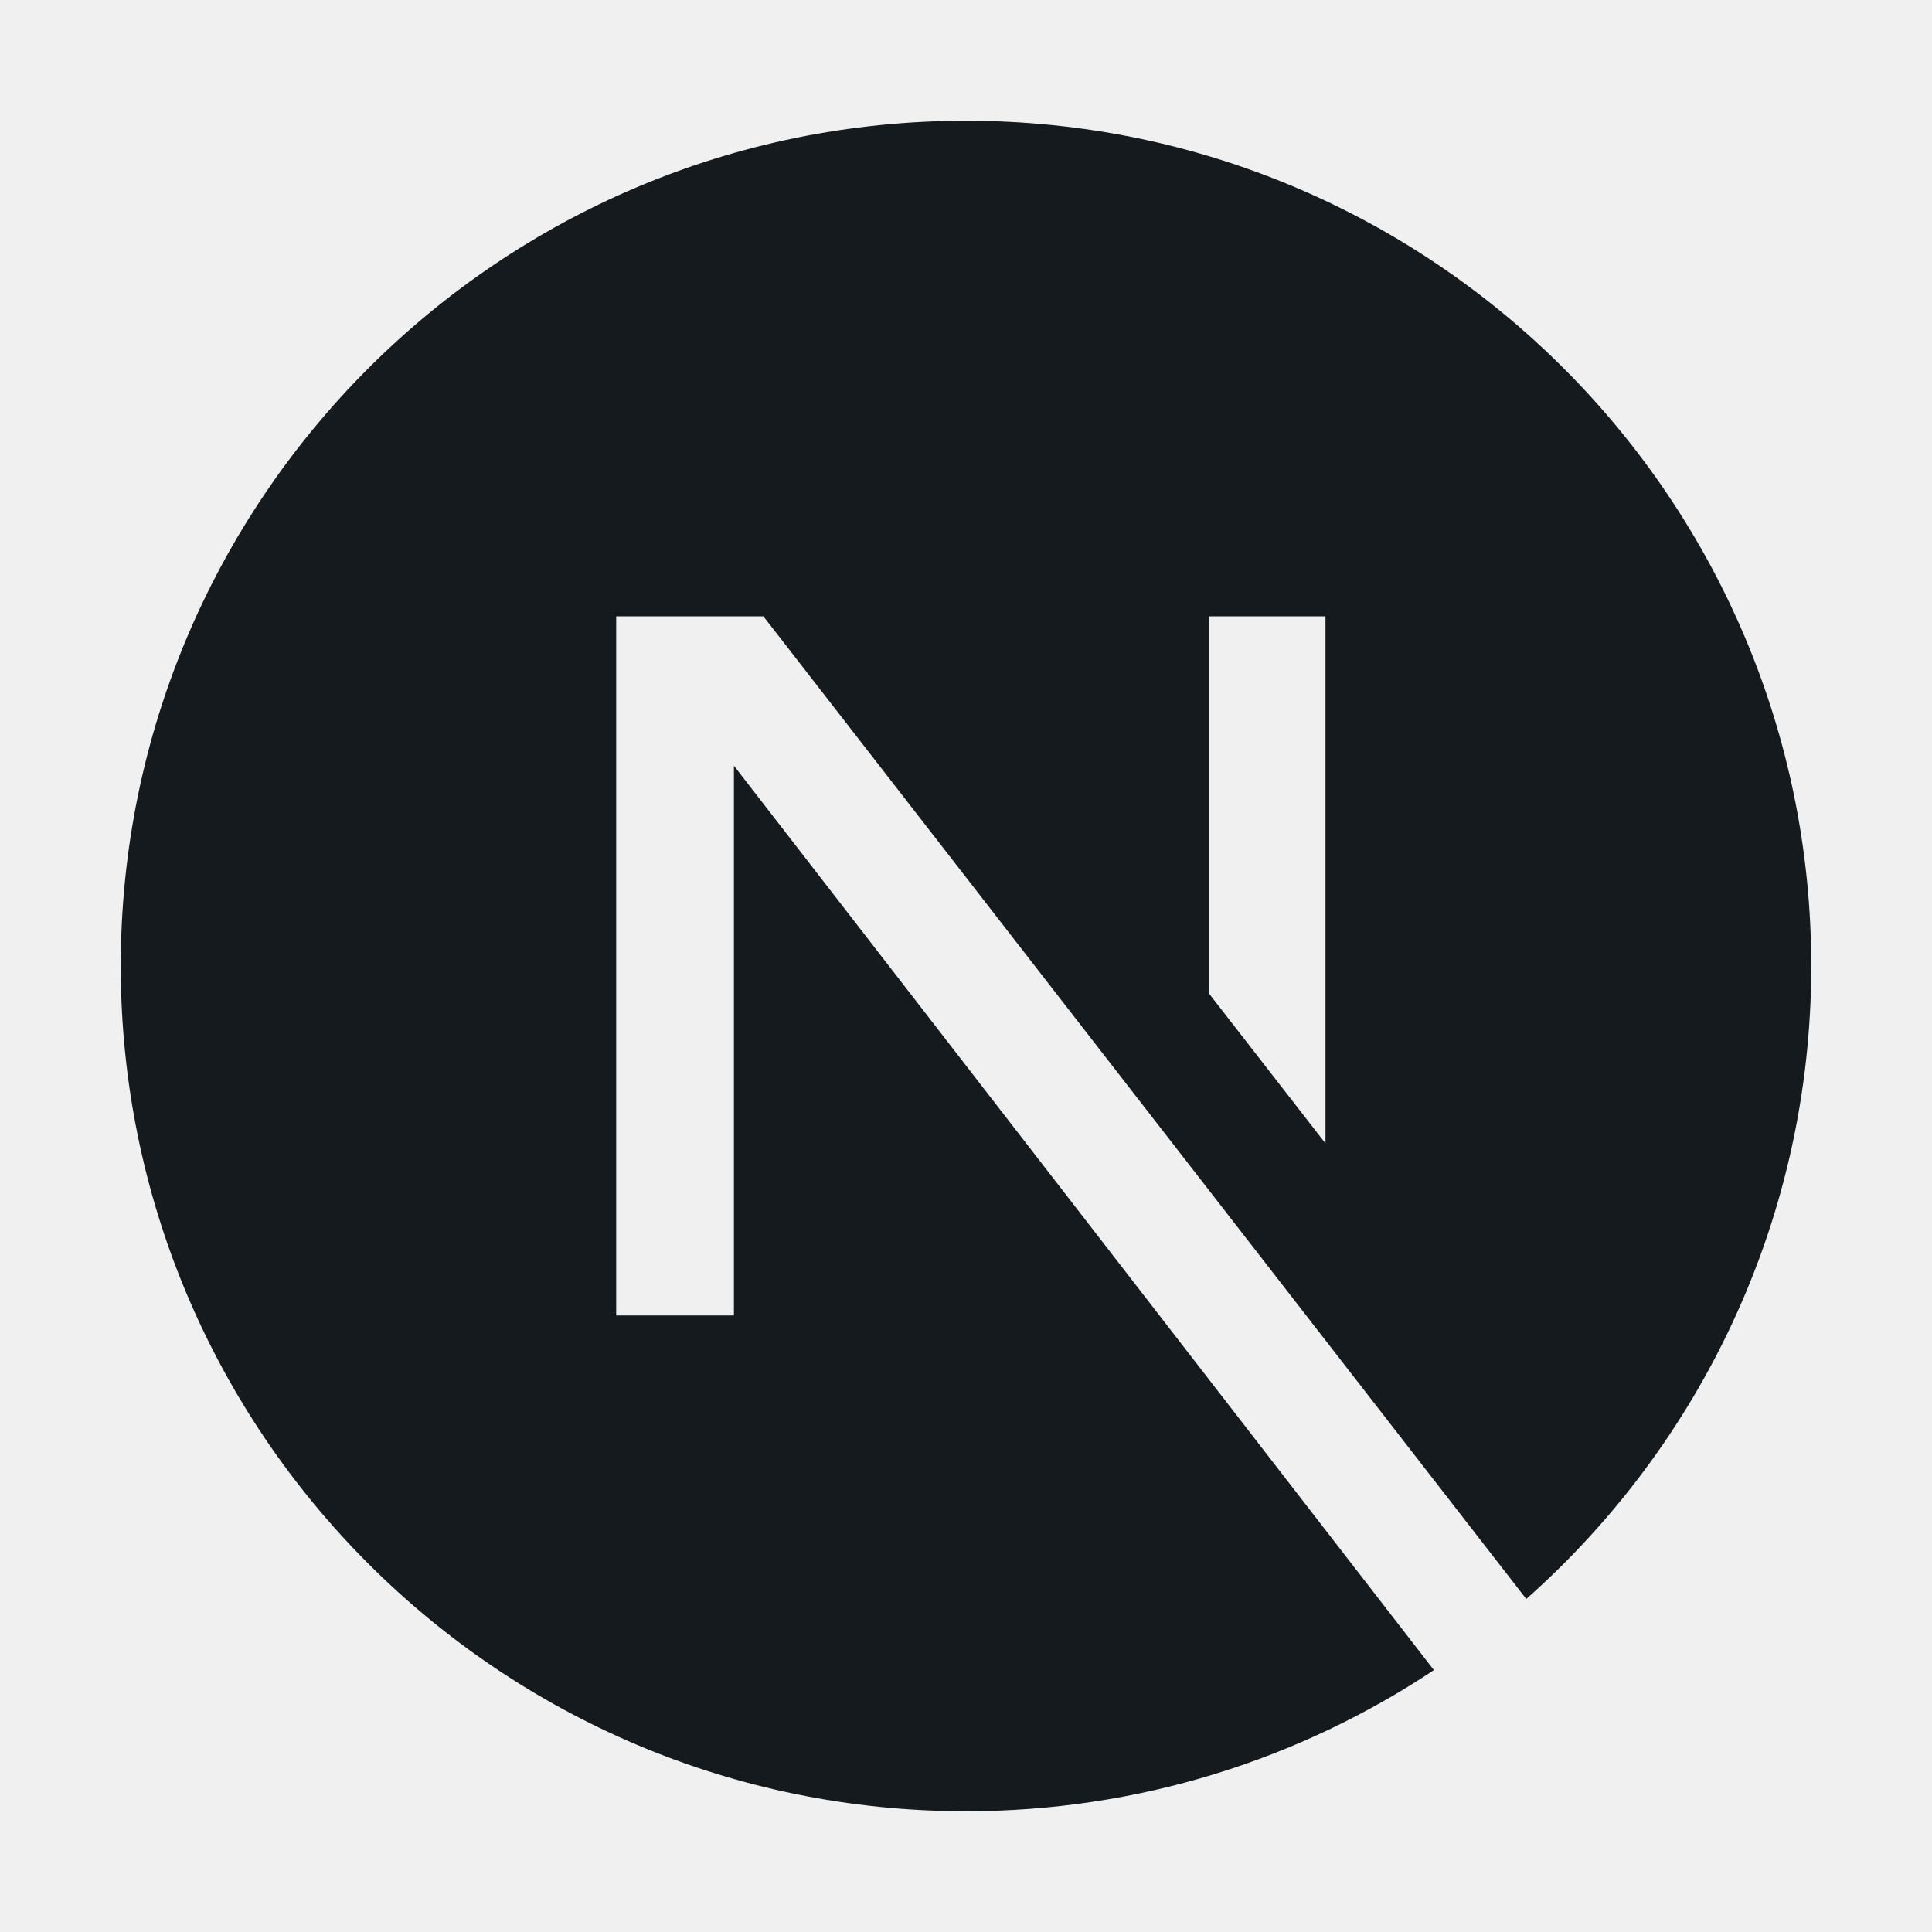
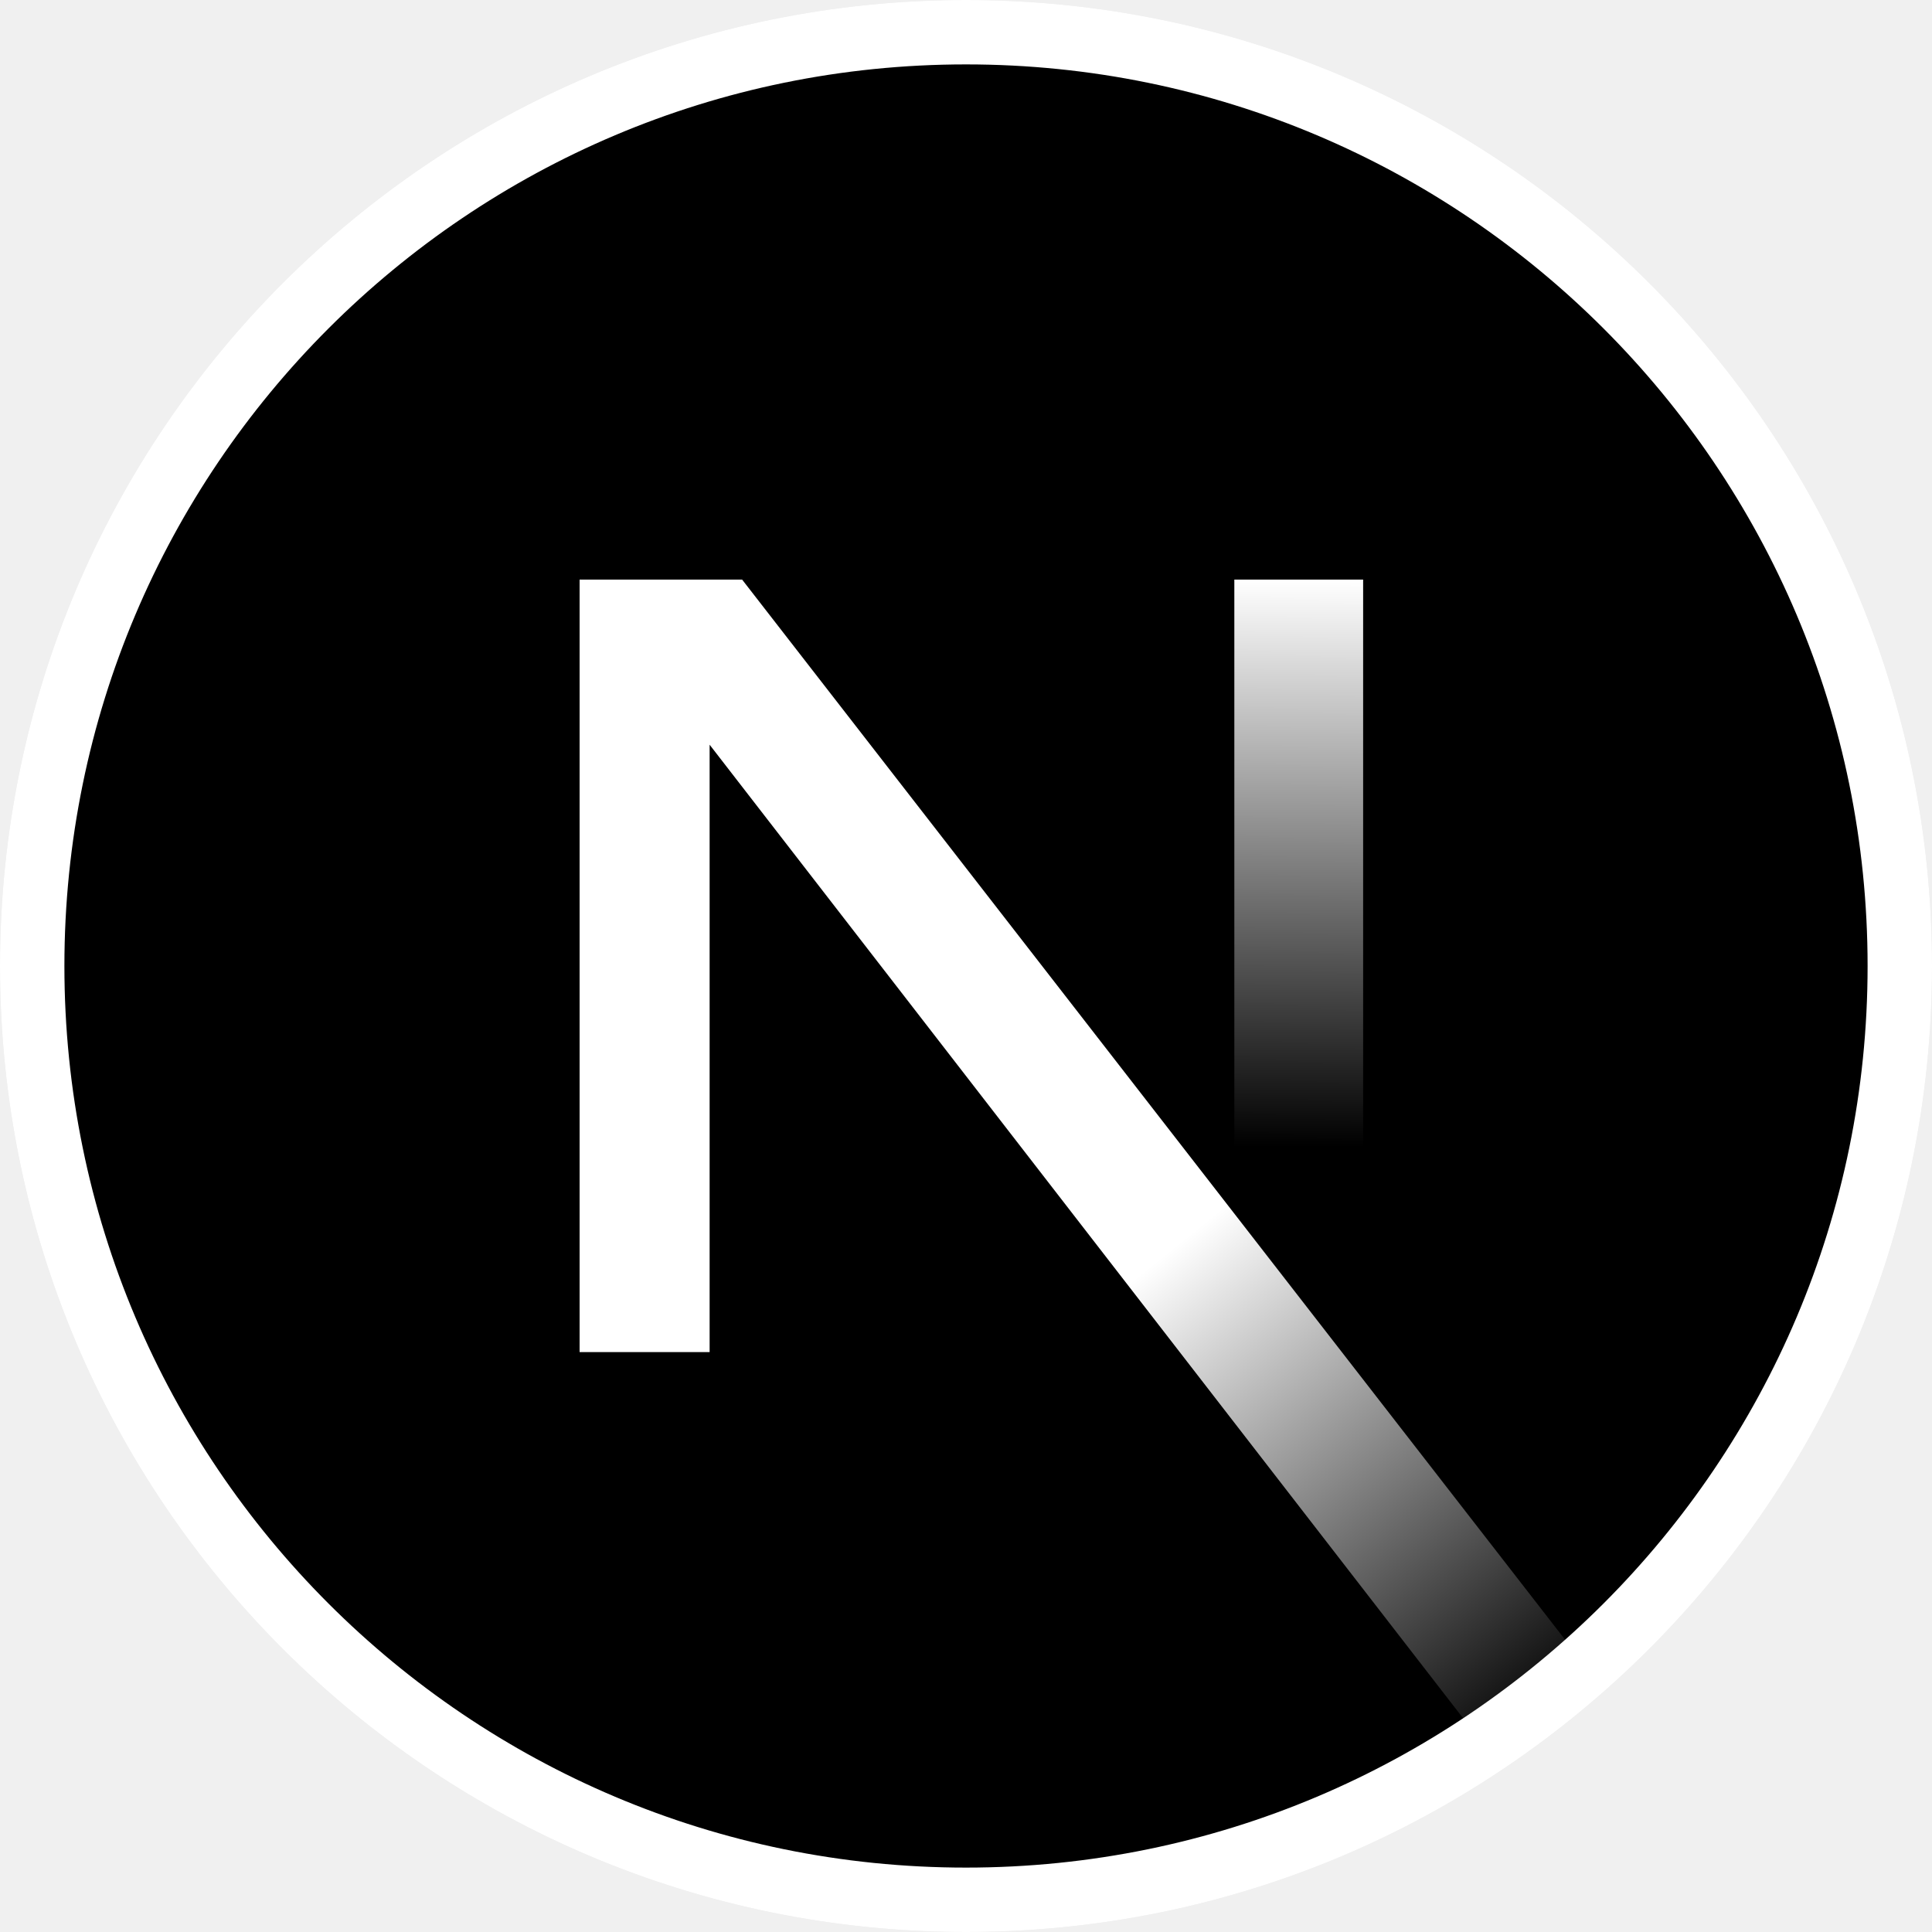
- <svg xmlns="http://www.w3.org/2000/svg" width="16" height="16" viewBox="0 0 16 16" fill="none">
-   <path fill-rule="evenodd" clip-rule="evenodd" d="M8 15C9.433 15 10.765 14.569 11.875 13.831L6.078 6.341V10.894H5.103V5.104H6.322L12.64 13.242C14.087 11.959 15 10.086 15 8C15 4.134 11.866 1 8 1C4.134 1 1 4.134 1 8C1 11.866 4.134 15 8 15ZM10.011 8.226L10.977 9.469V5.104H10.011V8.226Z" fill="#151A1E" />
+ <svg xmlns="http://www.w3.org/2000/svg" width="180" height="180" viewBox="0 0 180 180" fill="none">
+   <mask id="mask0_408_139" style="mask-type:alpha" maskUnits="userSpaceOnUse" x="0" y="0" width="180" height="180">
+     <circle cx="90" cy="90" r="90" fill="black" />
+   </mask>
+   <g mask="url(#mask0_408_139)">
+     <circle cx="90" cy="90" r="87" fill="black" stroke="white" stroke-width="6" />
+     <path d="M149.508 157.52L69.142 54H54V125.97H66.114V69.384L139.999 164.845C143.333 162.614 146.509 160.165 149.508 157.52Z" fill="url(#paint0_linear_408_139)" />
+     <rect x="115" y="54" width="12" height="72" fill="url(#paint1_linear_408_139)" />
+   </g>
+   <defs>
+     <linearGradient id="paint0_linear_408_139" x1="109" y1="116.5" x2="144.5" y2="160.5" gradientUnits="userSpaceOnUse">
+       <stop stop-color="white" />
+       <stop offset="1" stop-color="white" stop-opacity="0" />
+     </linearGradient>
+     <linearGradient id="paint1_linear_408_139" x1="121" y1="54" x2="120.799" y2="106.875" gradientUnits="userSpaceOnUse">
+       <stop stop-color="white" />
+       <stop offset="1" stop-color="white" stop-opacity="0" />
+     </linearGradient>
+   </defs>
</svg>
